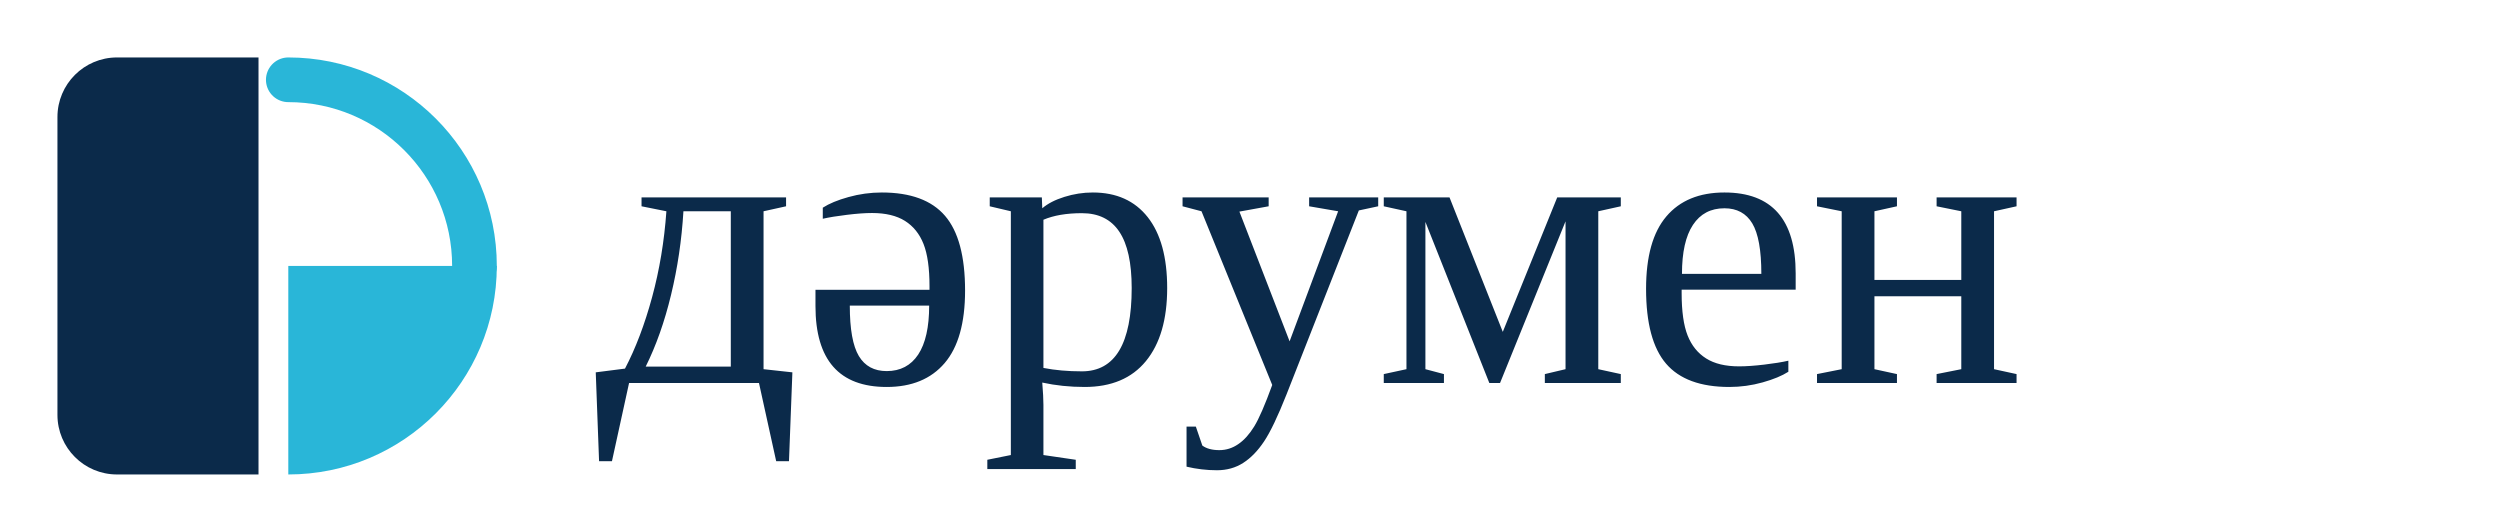
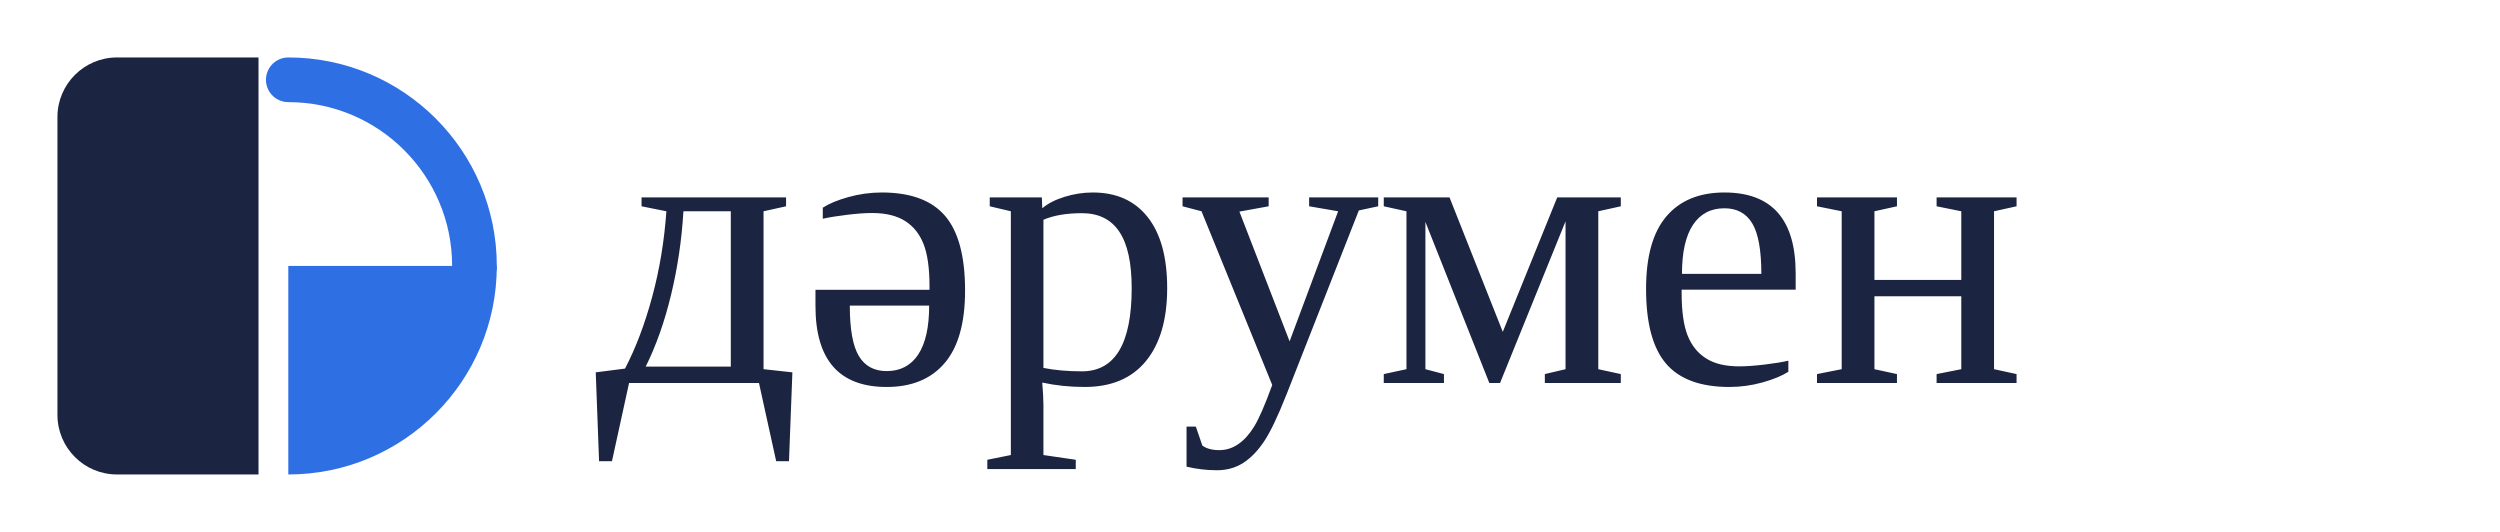
<svg xmlns="http://www.w3.org/2000/svg" viewBox="0 0 470 100">
  <g transform="translate(-20 -20) scale(1.4)">
-     <path d="M30 22h19v56H30a8 8 0 0 1-8-8V30a8 8 0 0 1 8-8z" fill="#0B2A4A" />
-     <path d="M53 25a25 25 0 0 1 25 25" fill="none" stroke="#29B6D8" stroke-width="6" stroke-linecap="round" />
-     <path d="M53 50h28a28 28 0 0 1-28 28z" fill="#29B6D8" />
+     <path d="M30 22h19v56H30a8 8 0 0 1-8-8V30a8 8 0 0 1 8-8z" fill="#1B2440" />
+     <path d="M53 25a25 25 0 0 1 25 25" fill="none" stroke="#2F6FE4" stroke-width="6" stroke-linecap="round" />
+     <path d="M53 50h28a28 28 0 0 1-28 28z" fill="#2F6FE4" />
  </g>
-   <text x="112" y="72" font-size="76" fill="#0B2A4A">дәрумен</text>
+   <text x="112" y="72" font-size="76" fill="#1B2440">дәрумен</text>
</svg>
